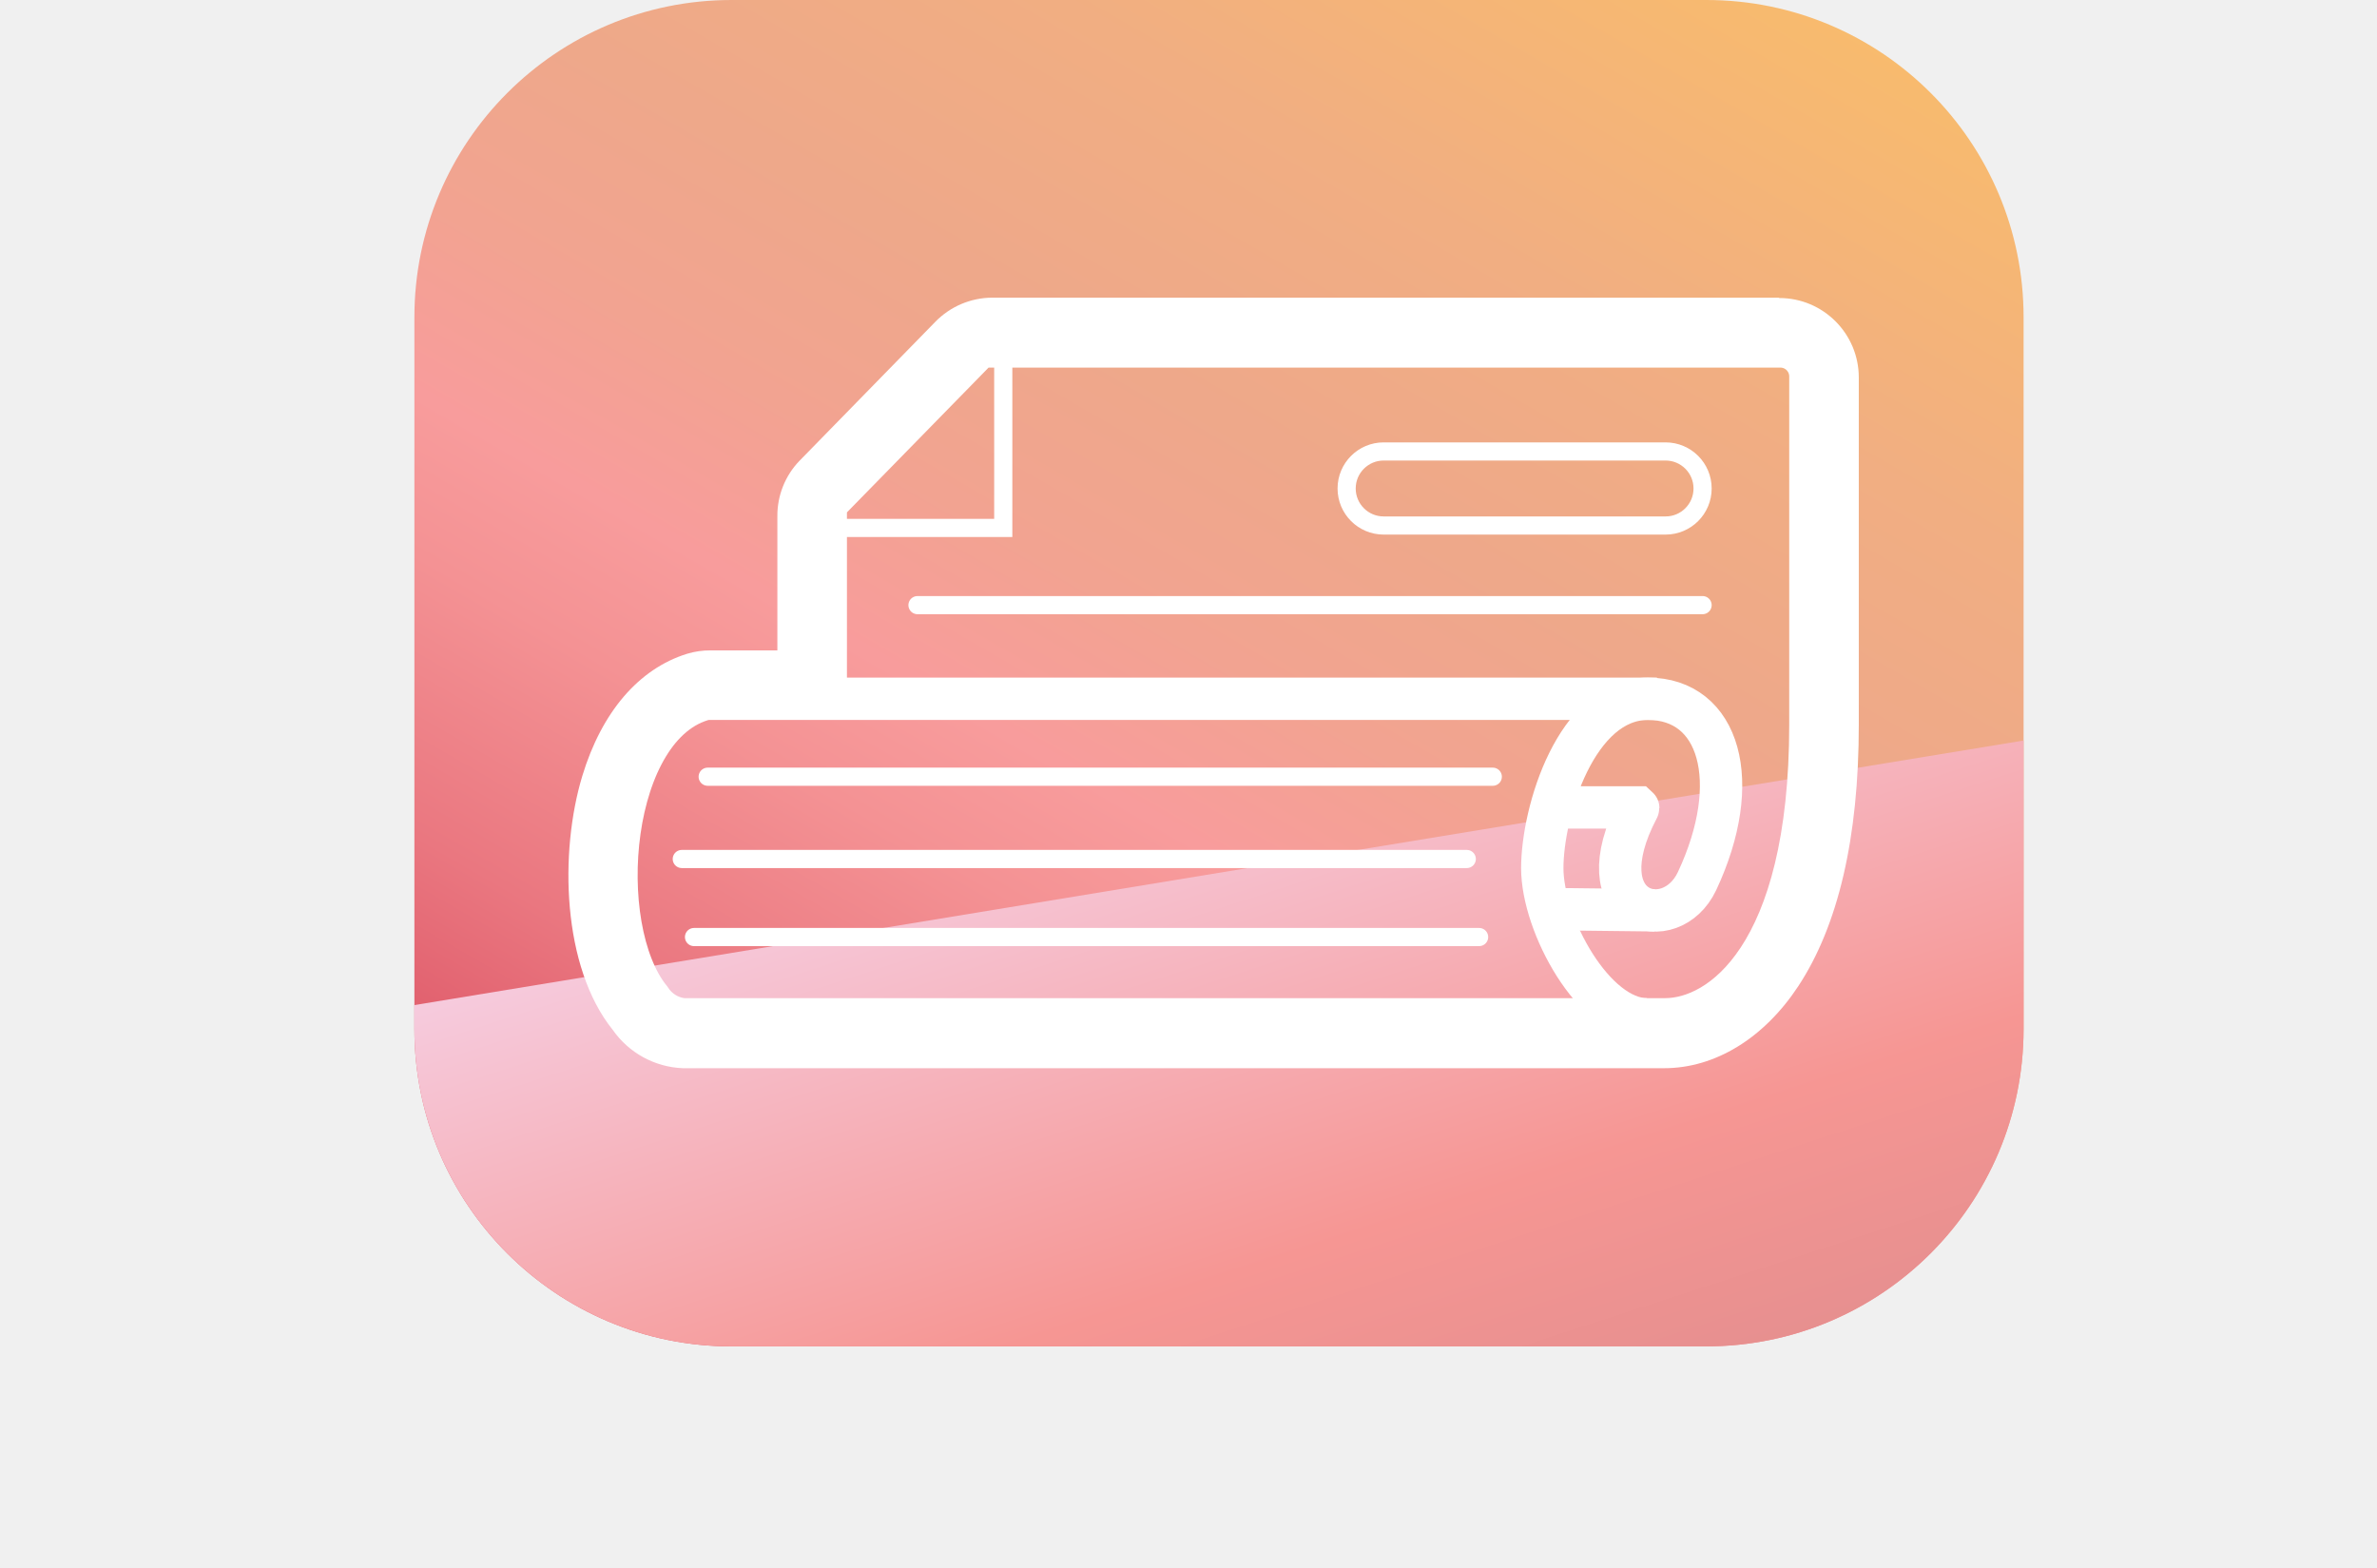
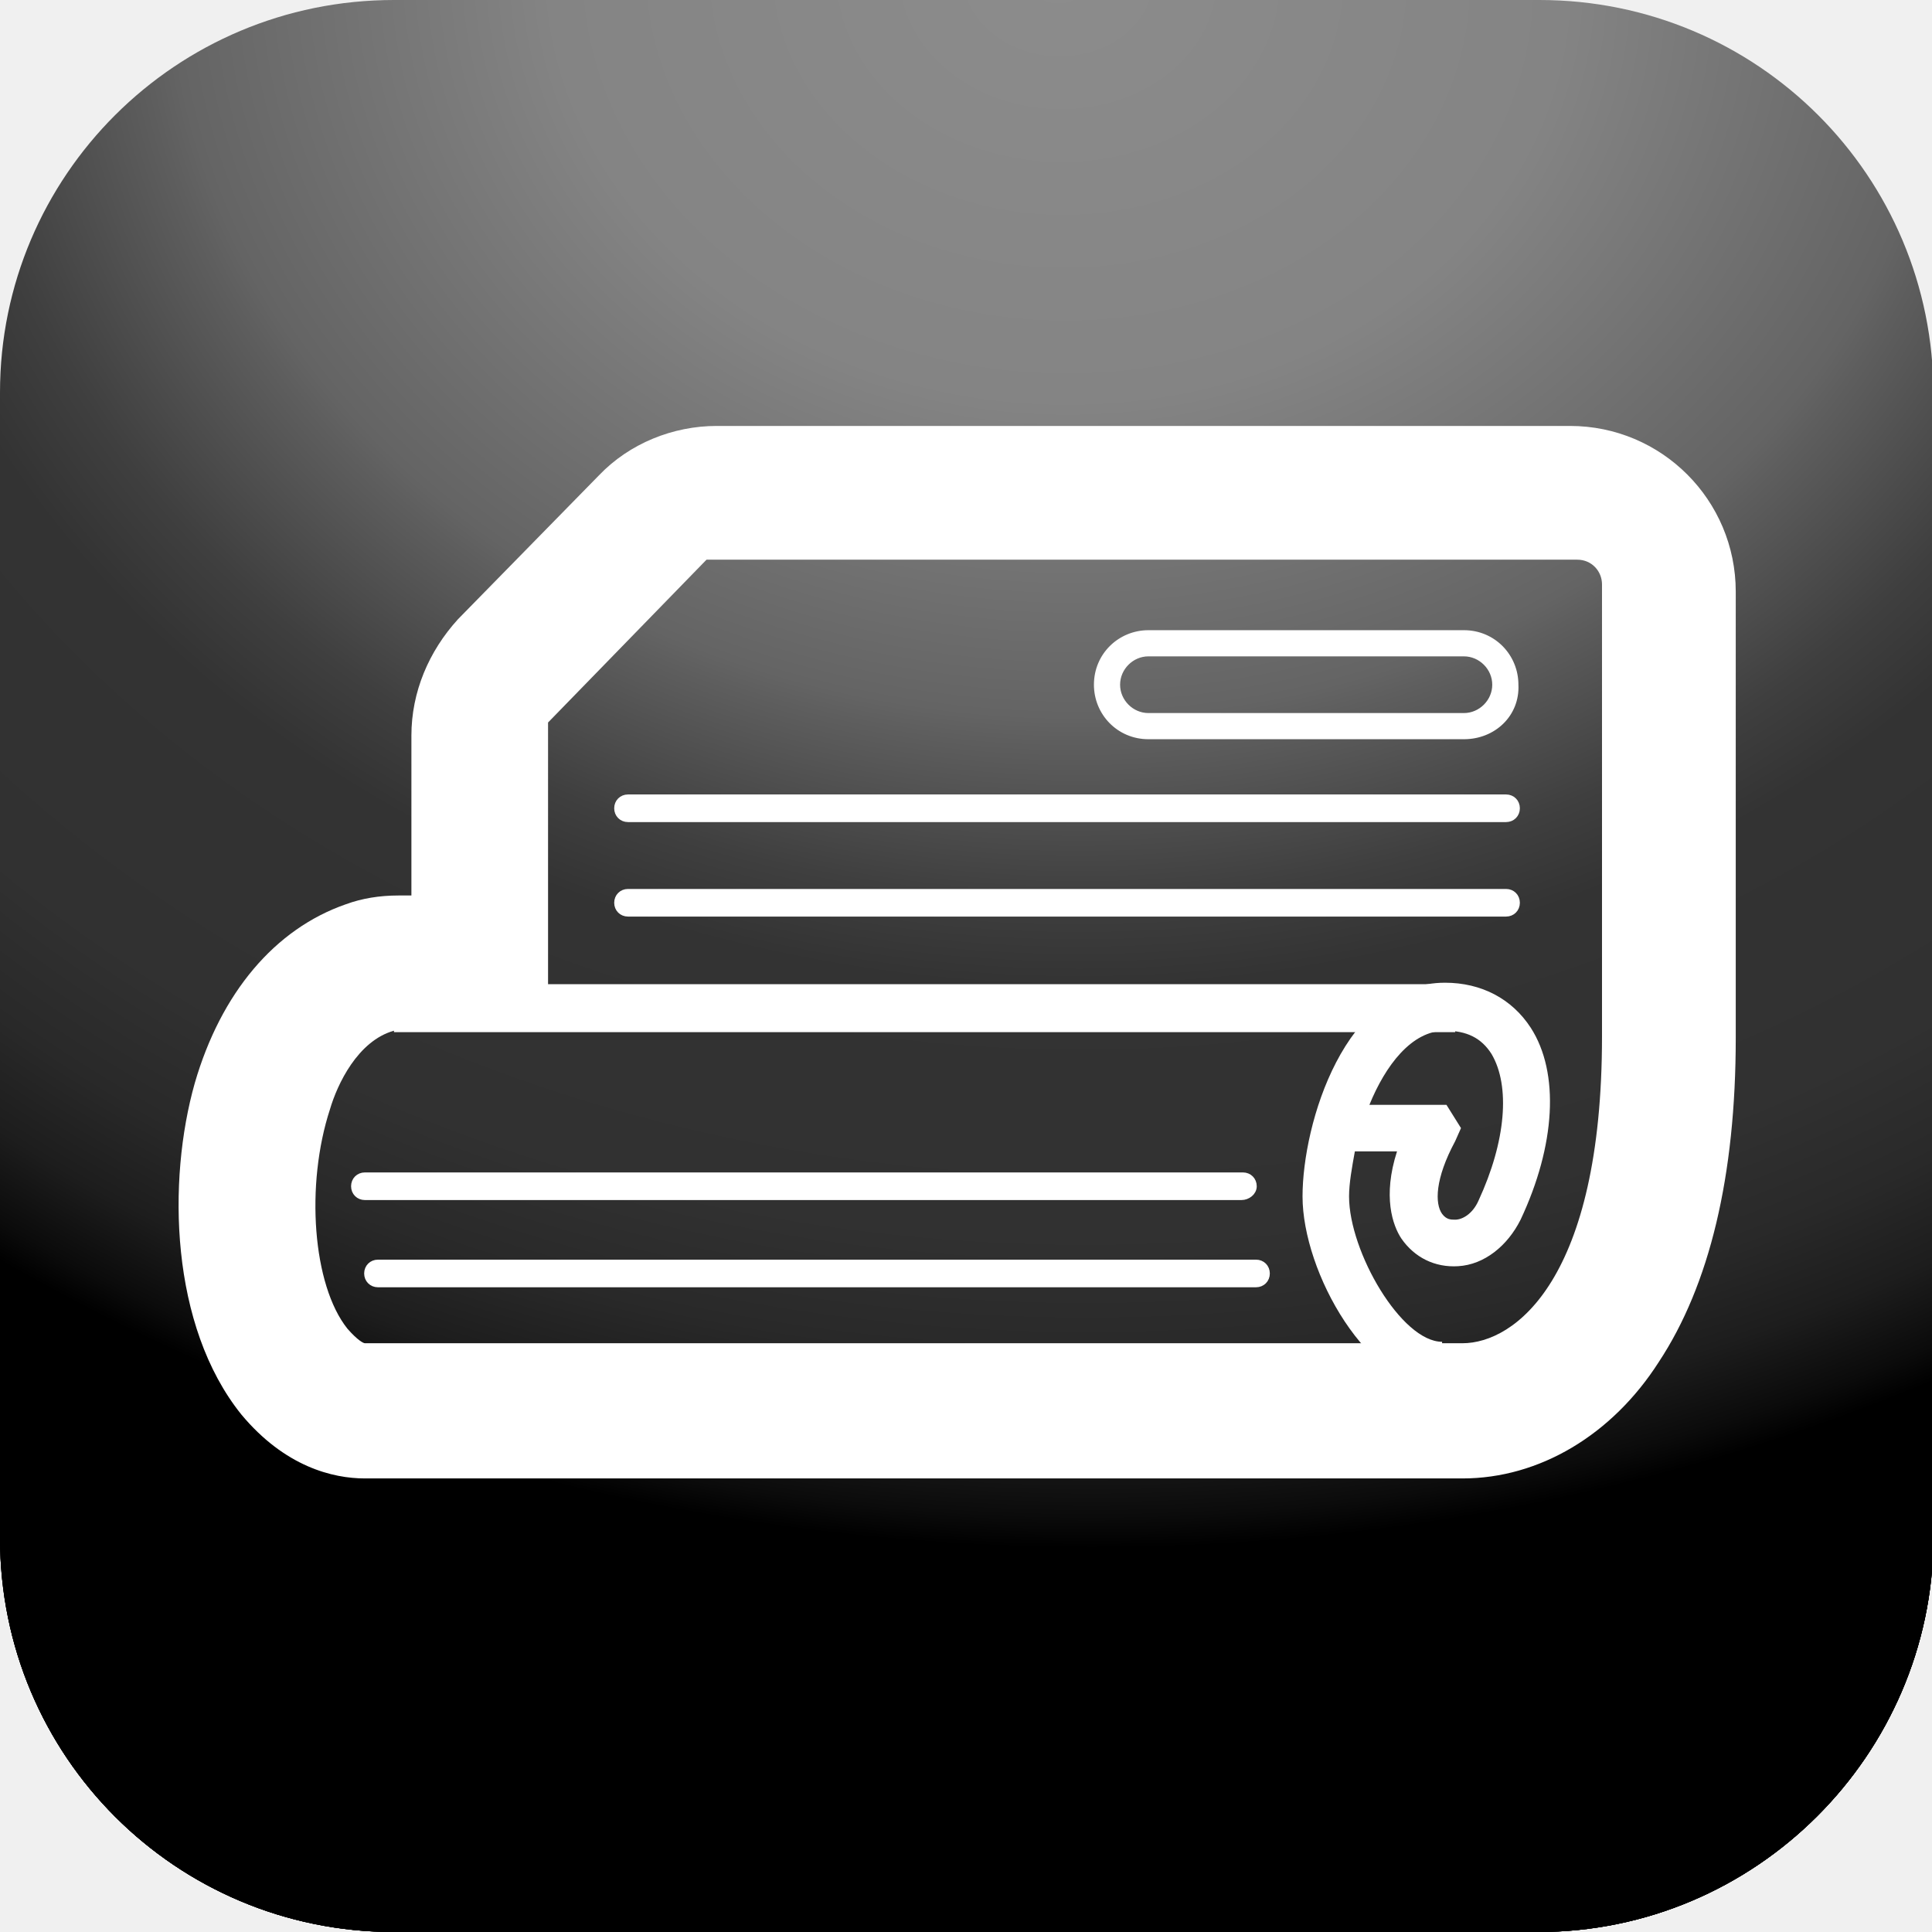
- <svg xmlns="http://www.w3.org/2000/svg" id="Layer_1" data-name="Layer 1" viewBox="0 0 196.46 129.55">
-   <defs>
-     <style>.cls-1,.cls-6,.cls-7,.cls-8{fill:none;}.cls-2{clip-path:url(#clip-path);}.cls-3{fill:url(#linear-gradient);}.cls-4{fill:url(#linear-gradient-2);}.cls-5{fill:#fff;}.cls-6,.cls-7,.cls-8{stroke:#fff;stroke-miterlimit:10;}.cls-6{stroke-width:3.5px;}.cls-7{stroke-linecap:round;}.cls-7,.cls-8{stroke-width:1.5px;}</style>
-     <clipPath id="clip-path" transform="translate(34.25 -0.63)">
-       <path class="cls-1" d="M106.77,111.9H26.22A26.22,26.22,0,0,1,0,85.68V26.85A26.22,26.22,0,0,1,26.22.63h80.56A26.22,26.22,0,0,1,133,26.85V85.69A26.24,26.24,0,0,1,106.77,111.9Z" />
-     </clipPath>
-     <linearGradient id="linear-gradient" x1="36.95" y1="153.36" x2="108.79" y2="277.78" gradientTransform="matrix(1, 0, 0, -1, 0, 260.79)" gradientUnits="userSpaceOnUse">
-       <stop offset="0.01" stop-color="#e1606e" />
-       <stop offset="0.1" stop-color="#ea7780" />
-       <stop offset="0.24" stop-color="#f49294" />
-       <stop offset="0.32" stop-color="#f89c9c" />
-       <stop offset="0.42" stop-color="#f2a391" />
-       <stop offset="0.54" stop-color="#eea88a" />
-       <stop offset="0.7" stop-color="#f1ae82" />
-       <stop offset="0.95" stop-color="#f9bd6a" />
-       <stop offset="1" stop-color="#fbc165" />
-     </linearGradient>
-     <linearGradient id="linear-gradient-2" x1="81.43" y1="104.36" x2="51.49" y2="196.52" gradientTransform="matrix(1, 0, 0, -1, 34.25, 260.16)" gradientUnits="userSpaceOnUse">
-       <stop offset="0" stop-color="#cc8489" />
-       <stop offset="0.54" stop-color="#f69693" />
-       <stop offset="1" stop-color="#f6cee2" />
-     </linearGradient>
-   </defs>
-   <g id="gradientFinal">
-     <g class="cls-2">
-       <path class="cls-3" d="M106.77,111.9H26.22A26.22,26.22,0,0,1,0,85.68V26.85A26.22,26.22,0,0,1,26.22.63h80.56A26.22,26.22,0,0,1,133,26.85V85.69A26.24,26.24,0,0,1,106.77,111.9Z" transform="translate(34.25 -0.63)" />
-     </g>
-     <g class="cls-2">
-       <polyline class="cls-4" points="17.48 85.82 190.18 57.43 196.46 129.56 0 127.41" />
-     </g>
+ <svg xmlns="http://www.w3.org/2000/svg" version="1.1" id="Layer_3" x="0px" y="0px" viewBox="0 0 132.9 132.9" style="enable-background:new 0 0 132.9 132.9;" xml:space="preserve">
+   <style type="text/css">
+ 	.st0{fill:url(#SVGID_1_);}
+ 	.st1{fill:url(#SVGID_2_);}
+ 	.st2{fill:url(#SVGID_3_);}
+ 	.st3{fill:url(#SVGID_4_);}
+ 	.st4{fill:url(#SVGID_5_);}
+ 	.st5{fill:#FFFFFF;}
+ 	.st6{fill:#FFFFFF;stroke:#FFFFFF;stroke-miterlimit:10;}
+ 	.st7{display:none;fill:#FFFFFF;}
+ 	.st8{fill:#FFFFFF;stroke:#FFFFFF;stroke-width:0.5;stroke-miterlimit:10;}
+ </style>
+   <linearGradient id="SVGID_1_" gradientUnits="userSpaceOnUse" x1="59.549" y1="112.031" x2="80.472" y2="-26.147">
+     <stop offset="7.737604e-003" style="stop-color:#000000" />
+     <stop offset="0.123" style="stop-color:#000000" />
+     <stop offset="0.144" style="stop-color:#000000;stop-opacity:0.972" />
+     <stop offset="0.27" style="stop-color:#000000;stop-opacity:0.8" />
+     <stop offset="0.285" style="stop-color:#000000;stop-opacity:0.73" />
+     <stop offset="0.442" style="stop-color:#000000;stop-opacity:0" />
+     <stop offset="0.469" style="stop-color:#000000;stop-opacity:0" />
+     <stop offset="0.63" style="stop-color:#000000;stop-opacity:0" />
+     <stop offset="1" style="stop-color:#000000;stop-opacity:0" />
+   </linearGradient>
+   <path class="st0" d="M105.8,132.9H27.1c-15,0-27.1-12.1-27.1-27.1V27C0,12.1,12.1,0,27.1,0h78.8c15,0,27.1,12.1,27.1,27.1v78.8  C132.9,120.7,120.8,132.9,105.8,132.9z" />
+   <linearGradient id="SVGID_2_" gradientUnits="userSpaceOnUse" x1="73.299" y1="152.455" x2="62.221" y2="13.142">
+     <stop offset="7.737604e-003" style="stop-color:#000000" />
+     <stop offset="0.123" style="stop-color:#000000" />
+     <stop offset="0.144" style="stop-color:#000000" />
+     <stop offset="0.27" style="stop-color:#000000" />
+     <stop offset="0.278" style="stop-color:#000000;stop-opacity:0.912" />
+     <stop offset="0.354" style="stop-color:#000000;stop-opacity:0" />
+     <stop offset="0.394" style="stop-color:#000000;stop-opacity:0" />
+     <stop offset="0.63" style="stop-color:#000000;stop-opacity:0" />
+     <stop offset="1" style="stop-color:#000000;stop-opacity:0" />
+   </linearGradient>
+   <path class="st1" d="M105.8,132.9H27.1c-15,0-27.1-12.1-27.1-27.1V27C0,12.1,12.1,0,27.1,0h78.8c15,0,27.1,12.1,27.1,27.1v78.8  C132.9,120.7,120.8,132.9,105.8,132.9z" />
+   <linearGradient id="SVGID_3_" gradientUnits="userSpaceOnUse" x1="112.856" y1="152.564" x2="46.588" y2="29.522">
+     <stop offset="7.737604e-003" style="stop-color:#000000" />
+     <stop offset="0.123" style="stop-color:#000000" />
+     <stop offset="0.144" style="stop-color:#000000" />
+     <stop offset="0.27" style="stop-color:#000000" />
+     <stop offset="0.275" style="stop-color:#000000;stop-opacity:0.912" />
+     <stop offset="0.319" style="stop-color:#000000;stop-opacity:0" />
+     <stop offset="0.364" style="stop-color:#000000;stop-opacity:0" />
+     <stop offset="0.63" style="stop-color:#000000;stop-opacity:0" />
+     <stop offset="1" style="stop-color:#000000;stop-opacity:0" />
+   </linearGradient>
+   <path class="st2" d="M105.8,132.9H27.1c-15,0-27.1-12.1-27.1-27.1V27C0,12.1,12.1,0,27.1,0h78.8c15,0,27.1,12.1,27.1,27.1v78.8  C132.9,120.7,120.8,132.9,105.8,132.9z" />
+   <linearGradient id="SVGID_4_" gradientUnits="userSpaceOnUse" x1="13.442" y1="126.846" x2="105.603" y2="21.788">
+     <stop offset="7.737604e-003" style="stop-color:#000000" />
+     <stop offset="0.123" style="stop-color:#000000" />
+     <stop offset="0.144" style="stop-color:#000000;stop-opacity:0.958" />
+     <stop offset="0.27" style="stop-color:#000000;stop-opacity:0.7" />
+     <stop offset="0.278" style="stop-color:#000000;stop-opacity:0.638" />
+     <stop offset="0.361" style="stop-color:#000000;stop-opacity:0" />
+     <stop offset="0.4" style="stop-color:#000000;stop-opacity:0" />
+     <stop offset="0.63" style="stop-color:#000000;stop-opacity:0" />
+     <stop offset="1" style="stop-color:#000000;stop-opacity:0" />
+   </linearGradient>
+   <path class="st3" d="M105.8,132.9H27.1c-15,0-27.1-12.1-27.1-27.1V27C0,12.1,12.1,0,27.1,0h78.8c15,0,27.1,12.1,27.1,27.1v78.8  C132.9,120.7,120.8,132.9,105.8,132.9z" />
+   <radialGradient id="SVGID_5_" cx="72.79" cy="-1.588" r="137.797" gradientTransform="matrix(4.902837e-002 -0.9988 1.1986 5.883404e-002 71.1239 71.208)" gradientUnits="userSpaceOnUse">
+     <stop offset="0" style="stop-color:#8C8C8C" />
+     <stop offset="0.211" style="stop-color:#848484" />
+     <stop offset="0.369" style="stop-color:#646464" />
+     <stop offset="0.382" style="stop-color:#5E5E5E" />
+     <stop offset="0.46" style="stop-color:#3F3F3F" />
+     <stop offset="0.504" style="stop-color:#333333" />
+     <stop offset="0.629" style="stop-color:#313131" />
+     <stop offset="0.687" style="stop-color:#292929" />
+     <stop offset="0.731" style="stop-color:#1D1D1D" />
+     <stop offset="0.768" style="stop-color:#0B0B0B" />
+     <stop offset="0.784" style="stop-color:#000000" />
+     <stop offset="0.874" style="stop-color:#000000" />
+     <stop offset="0.888" style="stop-color:#000000" />
+     <stop offset="0.988" style="stop-color:#000000" />
+   </radialGradient>
+   <path class="st4" d="M105.8,132.9H27.1c-15,0-27.1-12.1-27.1-27.1V27C0,12.1,12.1,0,27.1,0h78.8c15,0,27.1,12.1,27.1,27.1v78.8  C132.9,120.7,120.8,132.9,105.8,132.9z" />
+   <g>
+     <path class="st5" d="M100.6,101.7H25.1c-2.2,0-5.5-0.8-8.5-4.4c-4.9-6.1-5.1-16.1-3.2-22.8c1.8-6.2,5.5-10.6,10.4-12.3   c1.1-0.4,2.3-0.6,3.6-0.6h0.9v-11c0-3,1.2-5.8,3.2-8l9.7-9.9c2.1-2.2,5.1-3.4,8.1-3.4h58.7c6.3,0,11.4,5.1,11.4,11.4v30.7   c0,9.5-1.8,17-5.3,22.3C110.9,98.7,105.9,101.7,100.6,101.7z M27.2,94.2l75.7-0.2c2.8,0,8.9-8.8,8.9-22.4V37.3l-64-1.4L36.3,46.2   l-0.5,18c0,4.2,0.5,5-3.8,5l-5.7-0.4c-1.1,0.5-7.9,4.9-8.6,7.2c-1.4,4.8,3.6,17.7,5.1,19.6C22.9,95.6,27.1,94.2,27.2,94.2z" />
  </g>
-   <g id="minipostFinal_copy" data-name="minipostFinal copy">
-     <path class="cls-5" d="M112.77,29.26a2.57,2.57,0,0,1,2.57,2.57V60.5c0,19.2-7.44,24.37-12,24.37H22.17a3.69,3.69,0,0,1-2.68-1.68C14.76,77.36,16,60.88,23.72,58.48a2.53,2.53,0,0,1,.75-0.1h6.92A2.57,2.57,0,0,0,34,55.81V43.31a2.57,2.57,0,0,1,.73-1.79L45.91,30a2.57,2.57,0,0,1,1.83-.77h65m0-4h-65a6.6,6.6,0,0,0-4.69,2L31.82,38.72A6.53,6.53,0,0,0,30,43.31V54.38H24.47a6.52,6.52,0,0,0-1.93.28c-4,1.24-7.06,4.82-8.66,10.09-1.91,6.3-1.68,15.79,2.52,21a7.42,7.42,0,0,0,5.78,3.16h81.11c4.21,0,8.25-2.47,11.09-6.78,3.29-5,5-12.25,5-21.59V31.83a6.57,6.57,0,0,0-6.57-6.57h0Z" transform="translate(34.25 -0.63)" />
-     <path class="cls-6" d="M34,57.15V42.26l12.72-13h66.18a2.48,2.48,0,0,1,2.48,2.48V60.5c0,19.2-7.44,24.37-12,24.37H22.17a3.69,3.69,0,0,1-2.68-1.68C14.69,77.27,16,60.36,24.09,58.38H102.7" transform="translate(34.25 -0.63)" />
-     <g id="Layer_3_copy_11" data-name="Layer 3 copy 11">
-       <line class="cls-6" x1="136.75" y1="75.23" x2="128.88" y2="75.14" />
-       <path class="cls-6" d="M101.87,84.87c-4.38,0-8.65-7.82-8.65-12.49s2.81-14,8.73-14,7.93,6.82,4.06,15.07c-2.17,4.61-9.43,2.66-4.88-6a0.06,0.06,0,0,0,0-.09H93.65" transform="translate(34.25 -0.63)" />
-     </g>
-     <g id="Layer_5_copy_10" data-name="Layer 5 copy 10">
-       <line class="cls-7" x1="57.36" y1="77.44" x2="122.25" y2="77.44" />
-       <line class="cls-7" x1="56.35" y1="70.99" x2="121.23" y2="70.99" />
-       <line class="cls-7" x1="58.49" y1="64.19" x2="123.38" y2="64.19" />
-       <path class="cls-7" d="M108,52.27" transform="translate(34.25 -0.63)" />
-       <path class="cls-7" d="M41.58,52.27" transform="translate(34.25 -0.63)" />
-       <line class="cls-7" x1="75.83" y1="50.01" x2="140.72" y2="50.01" />
-     </g>
-     <polyline class="cls-8" points="69.6 43.63 82.92 43.63 82.92 29.01" />
-   </g>
-   <rect class="cls-8" x="111.3" y="37.31" width="29.42" height="6.12" rx="3.06" ry="3.06" />
+   <path class="st6" d="M108.2,37c2,0,3.6,1.6,3.6,3.6v30.7c0,17.9-6.9,22.7-11.2,22.7H25.1c-1,0-1.8-0.7-2.5-1.6  c-4.4-5.4-3.3-20.5,3.8-22.9c0.3-0.1,0.7-0.2,1.1-0.2h5c2,0,3.6-1.6,3.6-3.6V50.5c0-1,0.4-1.9,1-2.6l9.7-9.9  c0.7-0.7,1.6-1.1,2.6-1.1H108.2 M108.2,33.2H49.5c-2,0-3.9,0.8-5.3,2.2l-9.7,9.9c-1.4,1.4-2.1,3.2-2.1,5.2v15h-4.9  c-0.8,0-1.6,0.1-2.3,0.4c-3.7,1.3-6.5,4.7-7.9,9.6c-1.7,5.9-1.4,14.4,2.4,19.2c1.6,2,3.4,2.9,5.4,2.9h75.5c3.9,0,7.7-2.3,10.3-6.3  c3.1-4.6,4.6-11.4,4.6-20.1V40.6C115.5,36.5,112.2,33.2,108.2,33.2L108.2,33.2z" />
+   <path class="st5" d="M100.6,95.6H25.1c-2,0-3.3-1.6-3.8-2.2c-3.1-3.8-3.9-11.8-1.8-18.1c1.4-4.1,3.8-6.8,6.9-7.6l0.2,0h7.8V48.4  l12.8-13.1h61.3c2.7,0,4.9,2.2,4.9,4.9v31.1C113.5,89.2,106.5,95.6,100.6,95.6z M27.1,70.9c-2.5,0.7-3.9,3.7-4.4,5.4  c-1.7,5.2-1.2,12.1,1.2,15.1c0.7,0.8,1.1,1,1.2,1h75.5c3.6,0,9.6-4.4,9.6-21.1V40.2c0-0.9-0.7-1.7-1.7-1.7H48.6L37.7,49.7v18h62.4  v3.3H27.1z" />
+   <rect x="94.6" y="81.9" transform="matrix(1.216093e-002 -0.9999 0.9999 1.216093e-002 9.509 180.7137)" class="st7" width="3.3" height="7.3" />
+   <path class="st5" d="M99.3,95.6c-5.2,0-9.7-8.1-9.7-13.3c0-5,2.9-14.7,9.8-14.7c2.5,0,4.6,1.1,5.9,3.1c2,3.1,1.7,8.1-0.7,13.2  c-0.9,1.8-2.5,3.1-4.3,3.2c-1.6,0.1-3-0.6-3.9-1.9c-0.6-0.9-1.3-2.9-0.3-6h-2.9c-0.2,1.1-0.4,2.2-0.4,3.1c0,3.8,3.6,10,6.4,10V95.6z   M94.2,76h5.3l1,1.6l-0.4,0.9c-1.4,2.6-1.4,4.3-0.9,5c0.3,0.4,0.6,0.4,0.9,0.4c0.5,0,1.2-0.4,1.6-1.3c1.9-4.1,2.2-7.9,0.9-10.1  c-0.7-1.1-1.7-1.6-3.2-1.6C97.1,70.9,95.3,73.3,94.2,76z" />
+   <path class="st8" d="M86.4,88.3H26c-0.4,0-0.7-0.3-0.7-0.7s0.3-0.7,0.7-0.7h60.4c0.4,0,0.7,0.3,0.7,0.7S86.8,88.3,86.4,88.3z" />
+   <path class="st8" d="M85.4,82.3H25.1c-0.4,0-0.7-0.3-0.7-0.7s0.3-0.7,0.7-0.7h60.4c0.4,0,0.7,0.3,0.7,0.7S85.8,82.3,85.4,82.3z" />
+   <path class="st8" d="M103.6,62.8H43.2c-0.4,0-0.7-0.3-0.7-0.7c0-0.4,0.3-0.7,0.7-0.7h60.4c0.4,0,0.7,0.3,0.7,0.7  C104.3,62.5,104,62.8,103.6,62.8z" />
+   <path class="st8" d="M103.6,56.3H43.2c-0.4,0-0.7-0.3-0.7-0.7s0.3-0.7,0.7-0.7h60.4c0.4,0,0.7,0.3,0.7,0.7S104,56.3,103.6,56.3z" />
+   <path class="st8" d="M100.7,50.6H79c-2,0-3.5-1.6-3.5-3.5c0-2,1.6-3.5,3.5-3.5h21.7c2,0,3.5,1.6,3.5,3.5  C104.3,49.1,102.7,50.6,100.7,50.6z M79,44.9c-1.2,0-2.2,1-2.2,2.2c0,1.2,1,2.2,2.2,2.2h21.7c1.2,0,2.2-1,2.2-2.2  c0-1.2-1-2.2-2.2-2.2H79z" />
</svg>
